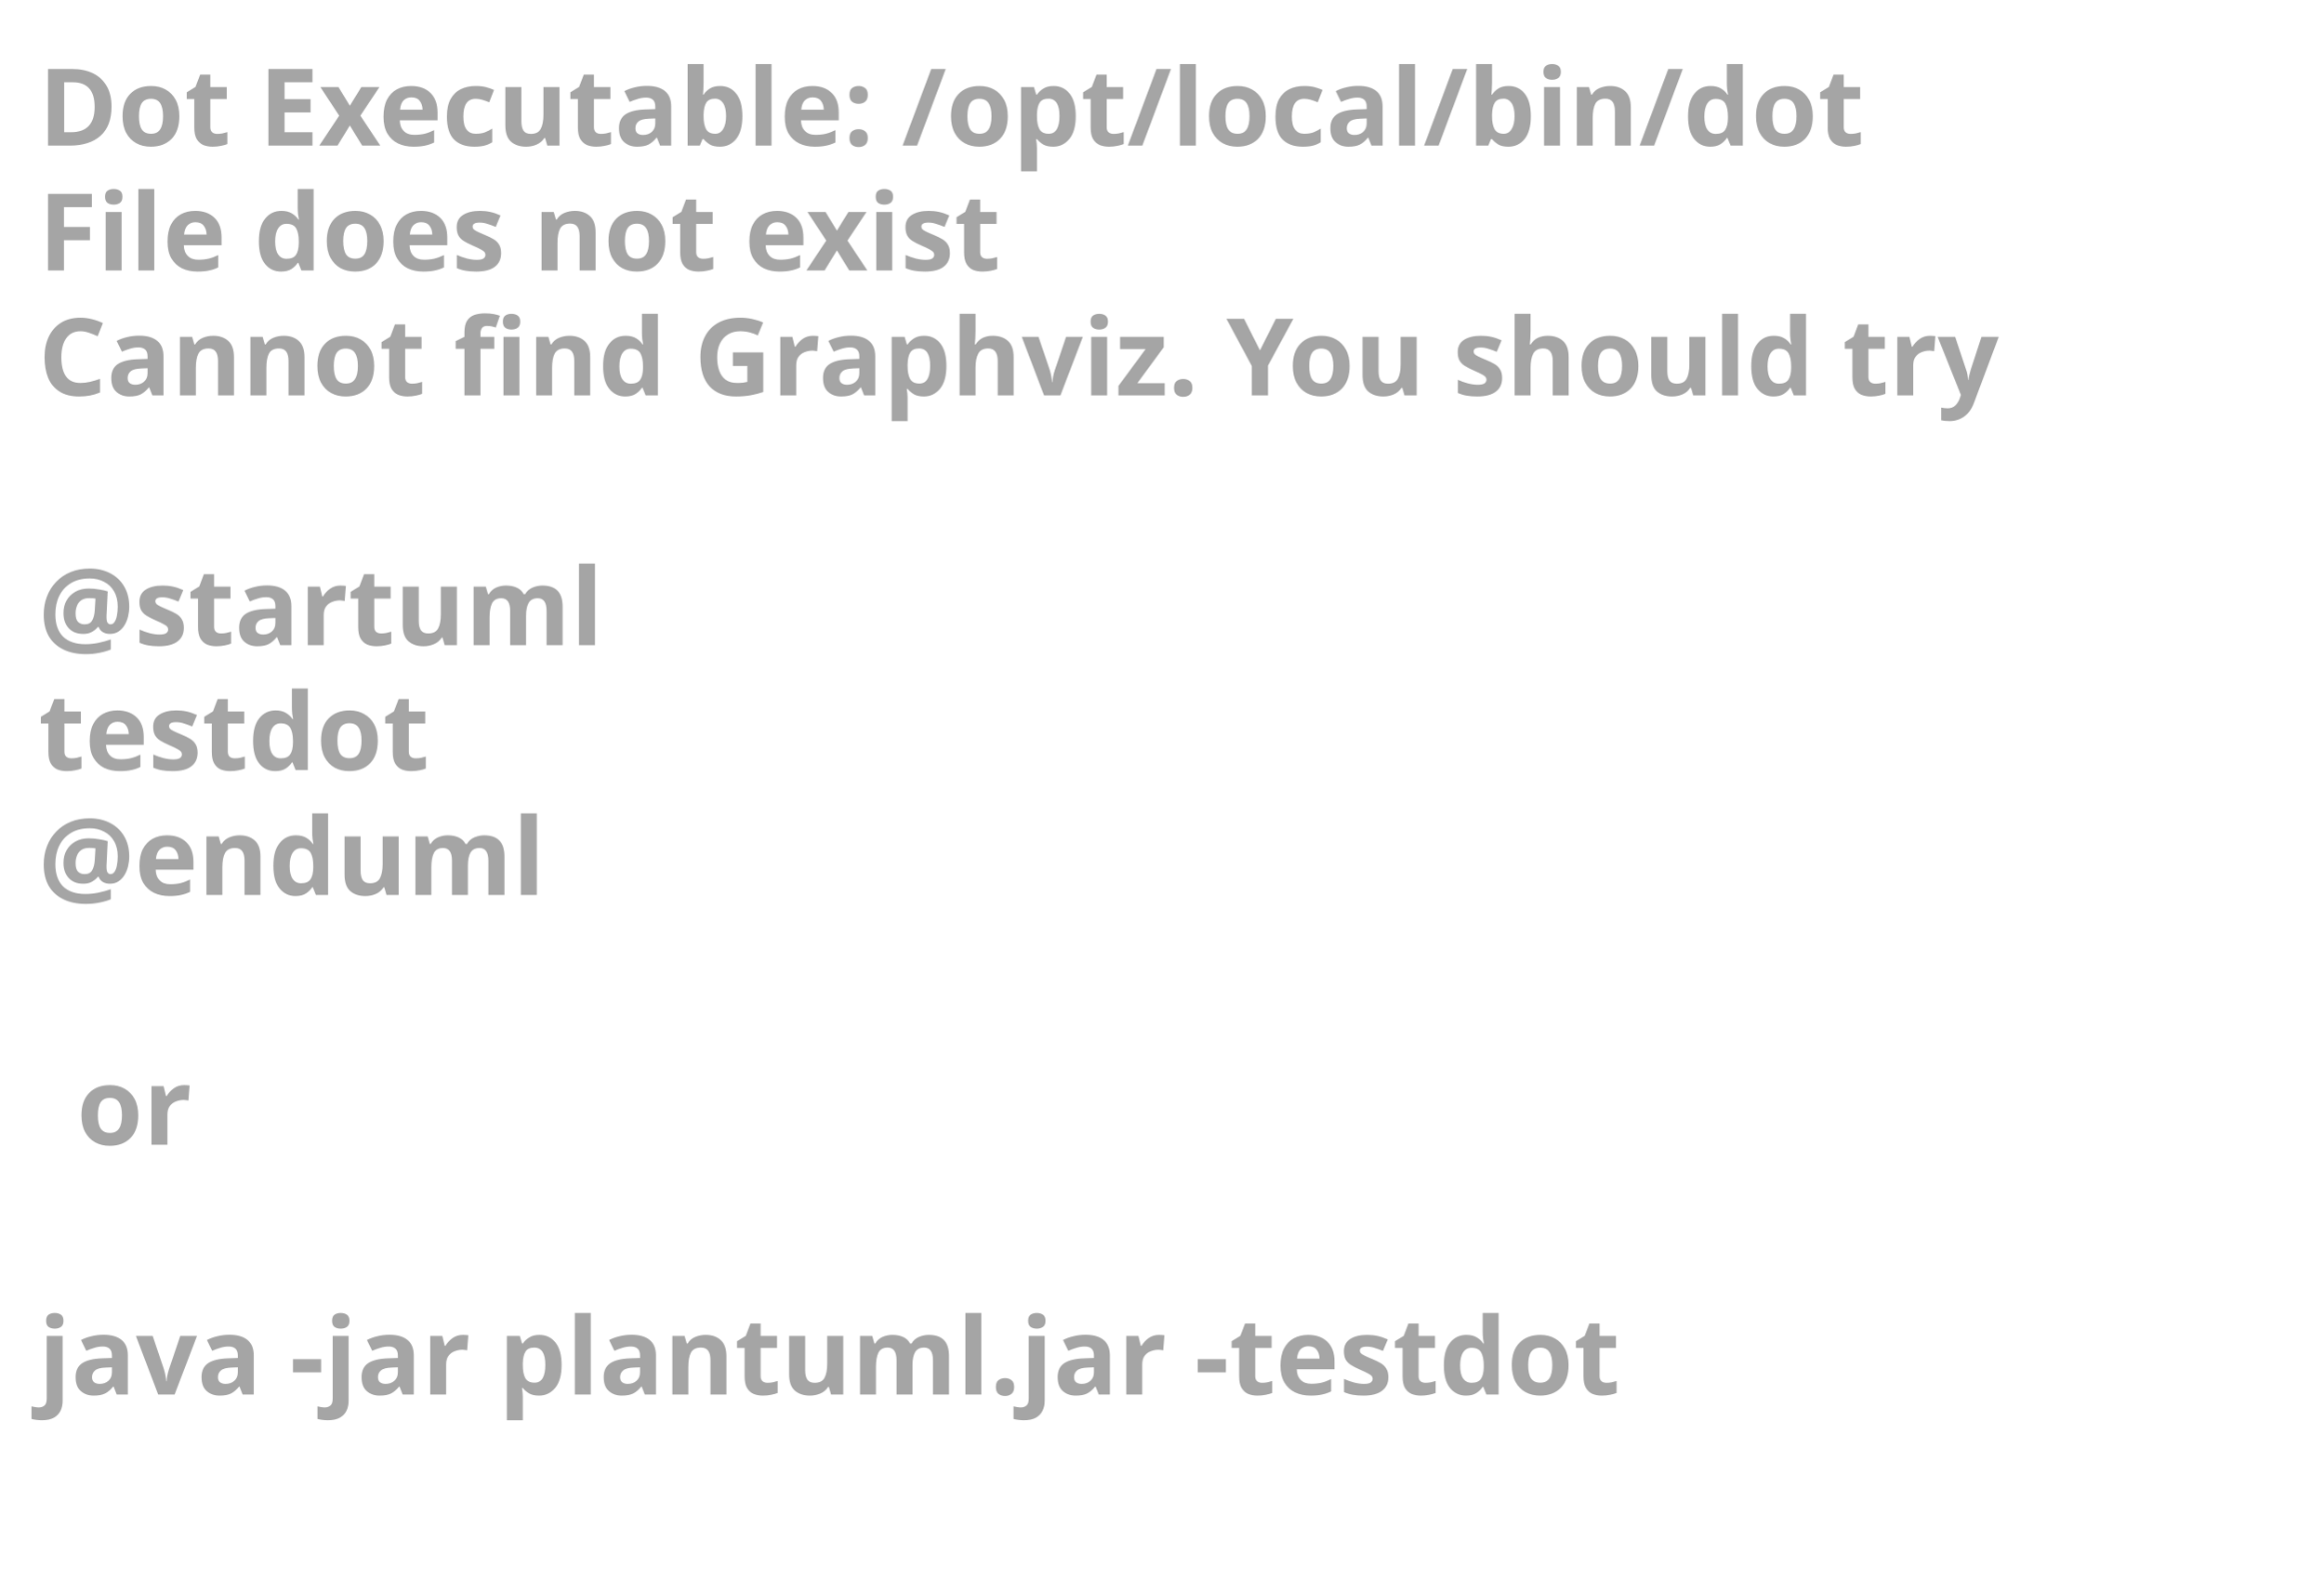
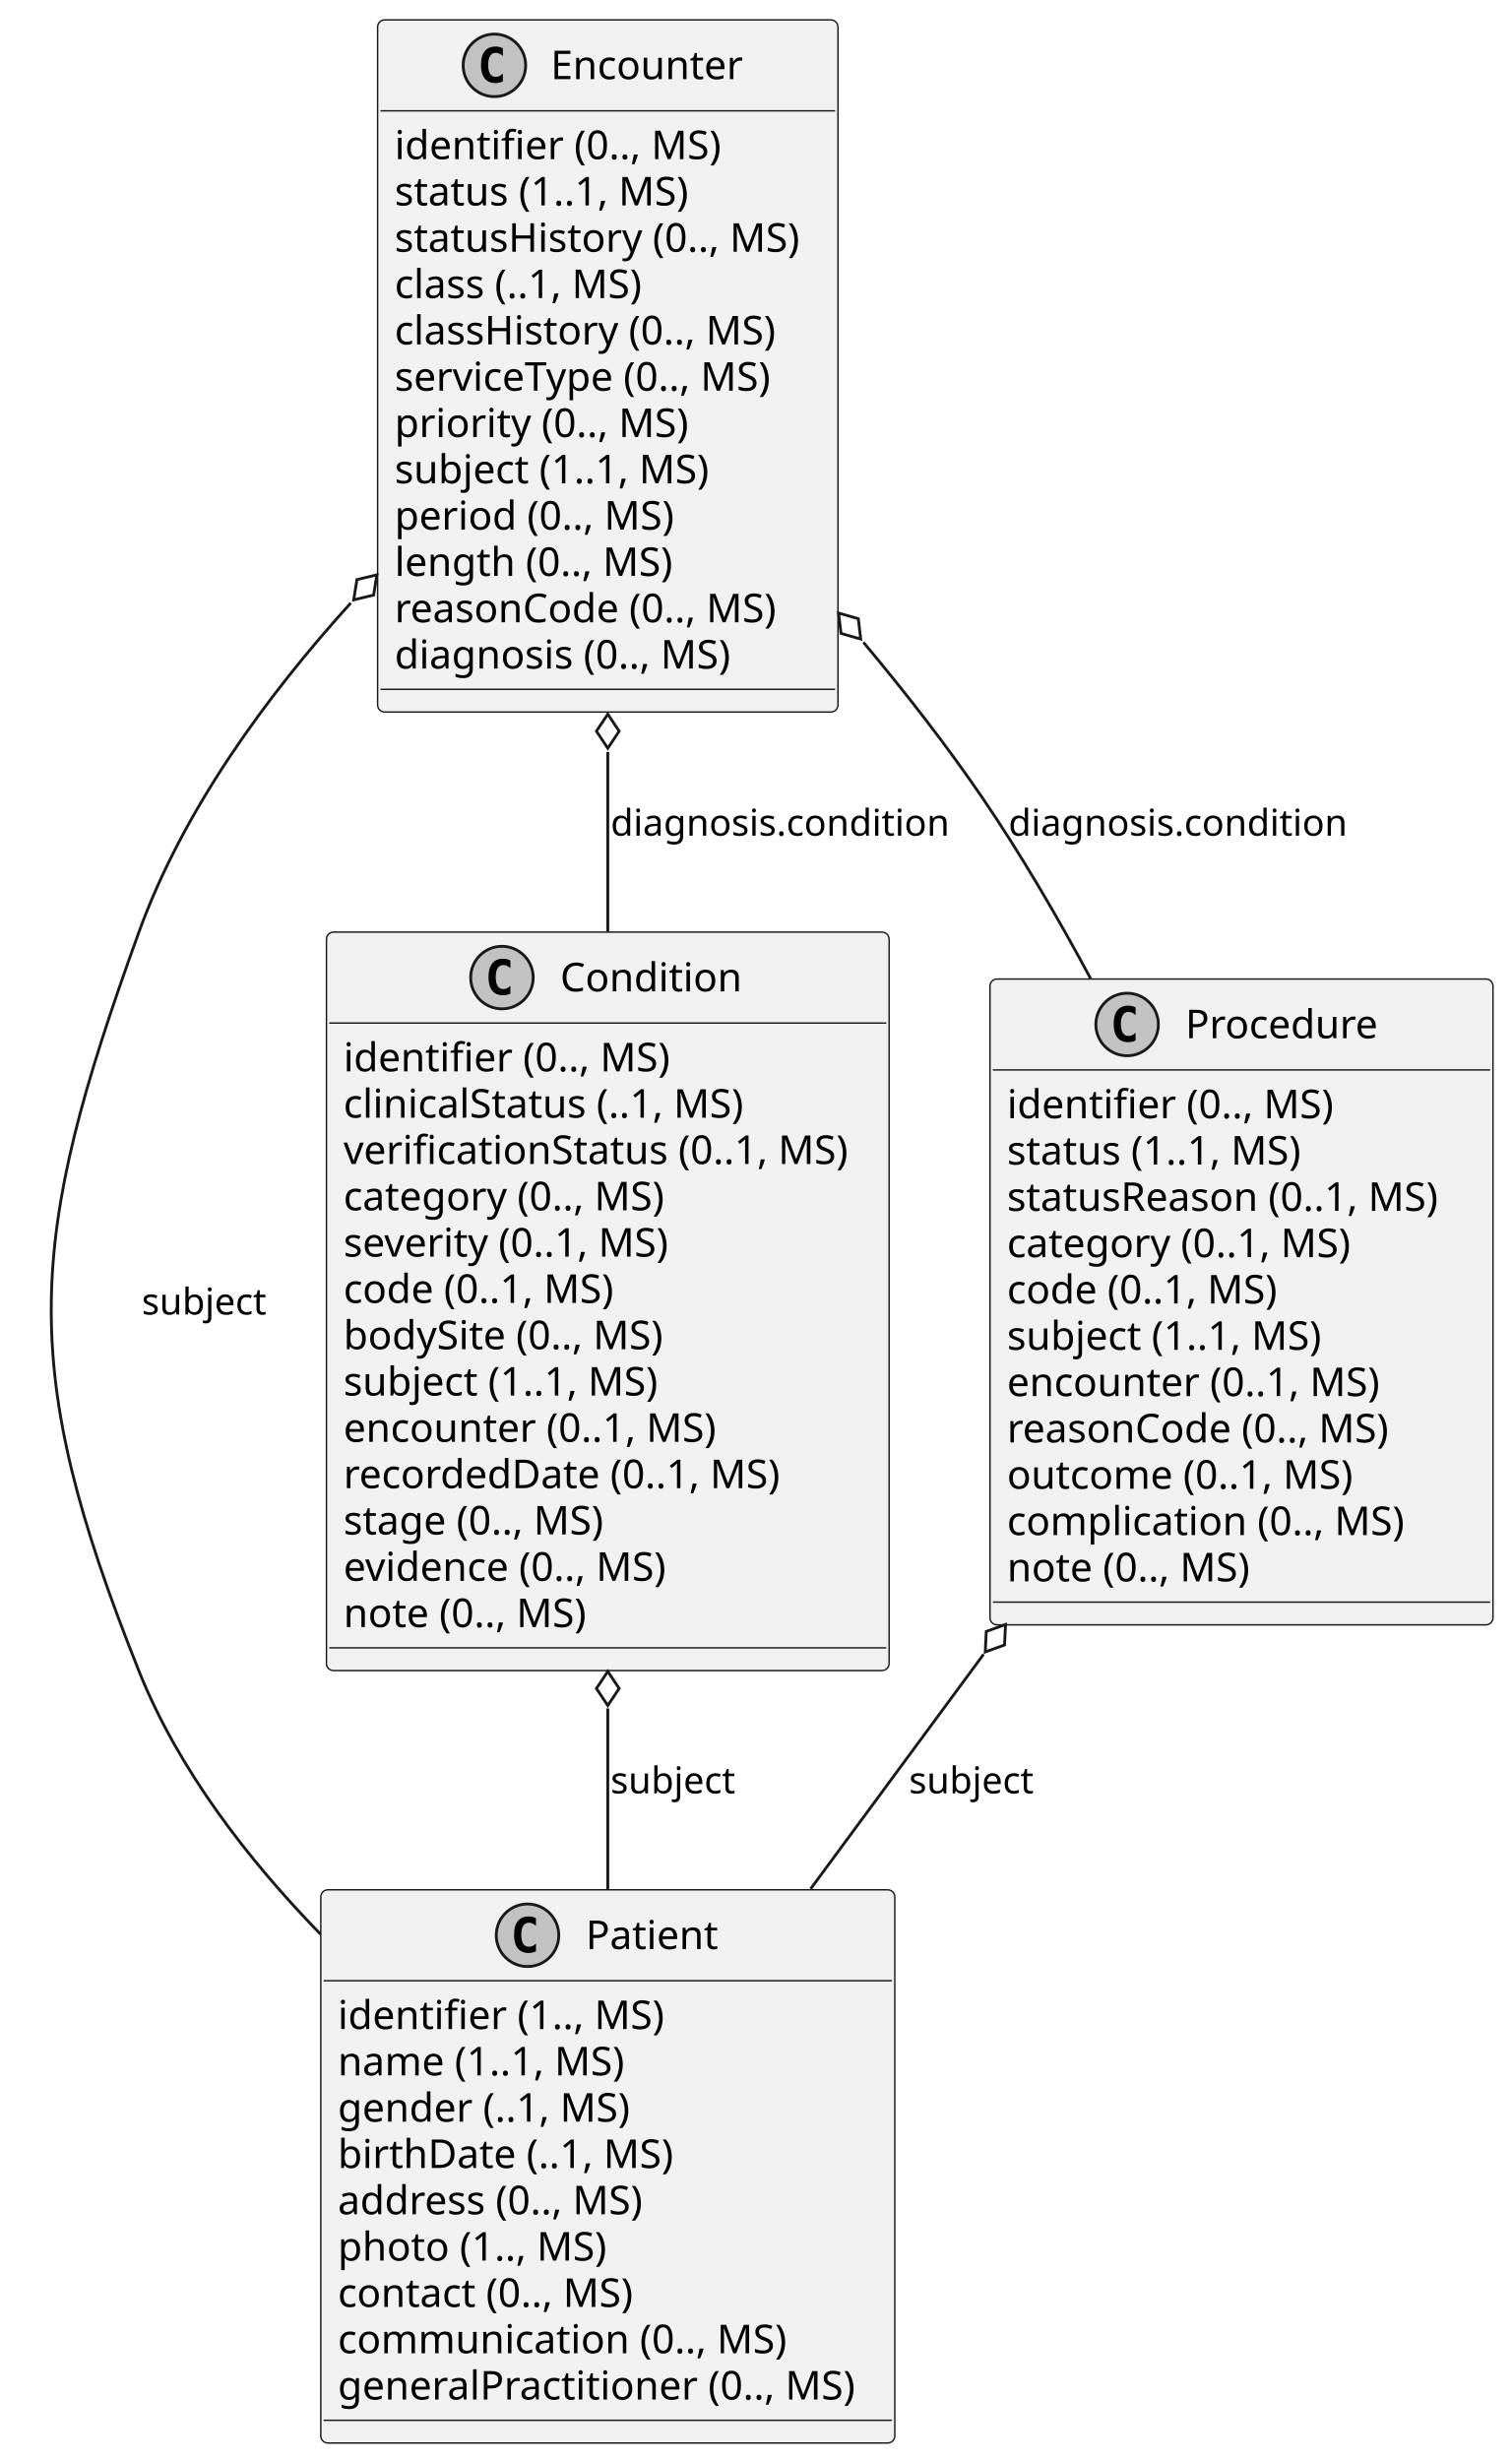
- <svg xmlns="http://www.w3.org/2000/svg" contentStyleType="text/css" height="206px" preserveAspectRatio="none" style="width:303px;height:206px;background:#FFFFFF;" version="1.1" viewBox="0 0 303 206" width="303px" zoomAndPan="magnify">
+ <svg xmlns="http://www.w3.org/2000/svg" contentStyleType="text/css" height="866px" preserveAspectRatio="none" style="width:532px;height:866px;background:#FFFFFF;" version="1.1" viewBox="0 0 532 866" width="532px" zoomAndPan="magnify">
  <defs />
  <g>
-     <text fill="#A5A5A5" font-family="sans-serif" font-size="14" font-weight="bold" lengthAdjust="spacing" textLength="261" x="5" y="19">Dot Executable: /opt/local/bin/dot</text>
-     <text fill="#A5A5A5" font-family="sans-serif" font-size="14" font-weight="bold" lengthAdjust="spacing" textLength="145" x="5" y="35.297">File does not exist</text>
-     <text fill="#A5A5A5" font-family="sans-serif" font-size="14" font-weight="bold" lengthAdjust="spacing" textLength="291" x="5" y="51.594">Cannot find Graphviz. You should try</text>
-     <text fill="#A5A5A5" font-family="sans-serif" font-size="14" font-weight="bold" lengthAdjust="spacing" textLength="5" x="5" y="67.891"> </text>
-     <text fill="#A5A5A5" font-family="sans-serif" font-size="14" font-weight="bold" lengthAdjust="spacing" textLength="79" x="5" y="84.188">@startuml</text>
-     <text fill="#A5A5A5" font-family="sans-serif" font-size="14" font-weight="bold" lengthAdjust="spacing" textLength="57" x="5" y="100.484">testdot</text>
-     <text fill="#A5A5A5" font-family="sans-serif" font-size="14" font-weight="bold" lengthAdjust="spacing" textLength="72" x="5" y="116.781">@enduml</text>
-     <text fill="#A5A5A5" font-family="sans-serif" font-size="14" font-weight="bold" lengthAdjust="spacing" textLength="5" x="5" y="133.078"> </text>
-     <text fill="#A5A5A5" font-family="sans-serif" font-size="14" font-weight="bold" lengthAdjust="spacing" textLength="17" x="10" y="149.375">or</text>
-     <text fill="#A5A5A5" font-family="sans-serif" font-size="14" font-weight="bold" lengthAdjust="spacing" textLength="5" x="5" y="165.672"> </text>
-     <text fill="#A5A5A5" font-family="sans-serif" font-size="14" font-weight="bold" lengthAdjust="spacing" textLength="227" x="5" y="181.969">java -jar plantuml.jar -testdot</text>
-     <text fill="#A5A5A5" font-family="sans-serif" font-size="14" font-weight="bold" lengthAdjust="spacing" textLength="5" x="5" y="198.266"> </text>
+     <g id="elem_Encounter">
+       <rect codeLine="2" fill="#F1F1F1" height="243.562" id="Encounter" rx="2.5" ry="2.5" style="stroke:#181818;stroke-width:0.5;" width="162" x="132.88" y="7" />
+       <ellipse cx="173.98" cy="23" fill="#C2C2C2" rx="11" ry="11" style="stroke:#181818;stroke-width:1.0;" />
+       <path d="M176.949,28.641 Q176.371,28.938 175.73,29.078 Q175.089,29.234 174.386,29.234 Q171.886,29.234 170.558,27.594 Q169.246,25.938 169.246,22.812 Q169.246,19.688 170.558,18.031 Q171.886,16.375 174.386,16.375 Q175.089,16.375 175.73,16.531 Q176.386,16.688 176.949,16.984 L176.949,19.703 Q176.324,19.125 175.73,18.859 Q175.136,18.578 174.511,18.578 Q173.167,18.578 172.48,19.656 Q171.792,20.719 171.792,22.812 Q171.792,24.906 172.48,25.984 Q173.167,27.047 174.511,27.047 Q175.136,27.047 175.73,26.781 Q176.324,26.5 176.949,25.922 L176.949,28.641 Z " fill="#000000" />
+       <text fill="#000000" font-family="sans-serif" font-size="14" lengthAdjust="spacing" textLength="72" x="193.78" y="27.847">Encounter</text>
+       <line style="stroke:#181818;stroke-width:0.5;" x1="133.88" x2="293.88" y1="39" y2="39" />
+       <text fill="#000000" font-family="sans-serif" font-size="14" lengthAdjust="spacing" textLength="119" x="138.88" y="55.995">identifier (0.., MS)</text>
+       <text fill="#000000" font-family="sans-serif" font-size="14" lengthAdjust="spacing" textLength="112" x="138.88" y="72.292">status (1..1, MS)</text>
+       <text fill="#000000" font-family="sans-serif" font-size="14" lengthAdjust="spacing" textLength="150" x="138.88" y="88.589">statusHistory (0.., MS)</text>
+       <text fill="#000000" font-family="sans-serif" font-size="14" lengthAdjust="spacing" textLength="95" x="138.88" y="104.886">class (..1, MS)</text>
+       <text fill="#000000" font-family="sans-serif" font-size="14" lengthAdjust="spacing" textLength="142" x="138.88" y="121.183">classHistory (0.., MS)</text>
+       <text fill="#000000" font-family="sans-serif" font-size="14" lengthAdjust="spacing" textLength="143" x="138.88" y="137.48">serviceType (0.., MS)</text>
+       <text fill="#000000" font-family="sans-serif" font-size="14" lengthAdjust="spacing" textLength="106" x="138.88" y="153.776">priority (0.., MS)</text>
+       <text fill="#000000" font-family="sans-serif" font-size="14" lengthAdjust="spacing" textLength="120" x="138.88" y="170.073">subject (1..1, MS)</text>
+       <text fill="#000000" font-family="sans-serif" font-size="14" lengthAdjust="spacing" textLength="104" x="138.88" y="186.37">period (0.., MS)</text>
+       <text fill="#000000" font-family="sans-serif" font-size="14" lengthAdjust="spacing" textLength="104" x="138.88" y="202.667">length (0.., MS)</text>
+       <text fill="#000000" font-family="sans-serif" font-size="14" lengthAdjust="spacing" textLength="145" x="138.88" y="218.964">reasonCode (0.., MS)</text>
+       <text fill="#000000" font-family="sans-serif" font-size="14" lengthAdjust="spacing" textLength="126" x="138.88" y="235.261">diagnosis (0.., MS)</text>
+       <line style="stroke:#181818;stroke-width:0.5;" x1="133.88" x2="293.88" y1="242.562" y2="242.562" />
+     </g>
+     <g id="elem_Patient">
+       <rect codeLine="16" fill="#F1F1F1" height="194.672" id="Patient" rx="2.5" ry="2.5" style="stroke:#181818;stroke-width:0.5;" width="202" x="112.88" y="665" />
+       <ellipse cx="185.63" cy="681" fill="#C2C2C2" rx="11" ry="11" style="stroke:#181818;stroke-width:1.0;" />
+       <path d="M188.599,686.641 Q188.021,686.938 187.38,687.078 Q186.739,687.234 186.036,687.234 Q183.536,687.234 182.208,685.594 Q180.896,683.938 180.896,680.812 Q180.896,677.688 182.208,676.031 Q183.536,674.375 186.036,674.375 Q186.739,674.375 187.38,674.531 Q188.036,674.688 188.599,674.984 L188.599,677.703 Q187.974,677.125 187.38,676.859 Q186.786,676.578 186.161,676.578 Q184.817,676.578 184.13,677.656 Q183.442,678.719 183.442,680.812 Q183.442,682.906 184.13,683.984 Q184.817,685.047 186.161,685.047 Q186.786,685.047 187.38,684.781 Q187.974,684.5 188.599,683.922 L188.599,686.641 Z " fill="#000000" />
+       <text fill="#000000" font-family="sans-serif" font-size="14" lengthAdjust="spacing" textLength="48" x="206.13" y="685.847">Patient</text>
+       <line style="stroke:#181818;stroke-width:0.5;" x1="113.88" x2="313.88" y1="697" y2="697" />
+       <text fill="#000000" font-family="sans-serif" font-size="14" lengthAdjust="spacing" textLength="119" x="118.88" y="713.995">identifier (1.., MS)</text>
+       <text fill="#000000" font-family="sans-serif" font-size="14" lengthAdjust="spacing" textLength="108" x="118.88" y="730.292">name (1..1, MS)</text>
+       <text fill="#000000" font-family="sans-serif" font-size="14" lengthAdjust="spacing" textLength="110" x="118.88" y="746.589">gender (..1, MS)</text>
+       <text fill="#000000" font-family="sans-serif" font-size="14" lengthAdjust="spacing" textLength="124" x="118.88" y="762.886">birthDate (..1, MS)</text>
+       <text fill="#000000" font-family="sans-serif" font-size="14" lengthAdjust="spacing" textLength="116" x="118.88" y="779.183">address (0.., MS)</text>
+       <text fill="#000000" font-family="sans-serif" font-size="14" lengthAdjust="spacing" textLength="101" x="118.88" y="795.48">photo (1.., MS)</text>
+       <text fill="#000000" font-family="sans-serif" font-size="14" lengthAdjust="spacing" textLength="112" x="118.88" y="811.776">contact (0.., MS)</text>
+       <text fill="#000000" font-family="sans-serif" font-size="14" lengthAdjust="spacing" textLength="166" x="118.88" y="828.073">communication (0.., MS)</text>
+       <text fill="#000000" font-family="sans-serif" font-size="14" lengthAdjust="spacing" textLength="190" x="118.88" y="844.37">generalPractitioner (0.., MS)</text>
+       <line style="stroke:#181818;stroke-width:0.5;" x1="113.88" x2="313.88" y1="851.672" y2="851.672" />
+     </g>
+     <g id="elem_Condition">
+       <rect codeLine="27" fill="#F1F1F1" height="259.859" id="Condition" rx="2.5" ry="2.5" style="stroke:#181818;stroke-width:0.5;" width="198" x="114.88" y="328" />
+       <ellipse cx="176.63" cy="344" fill="#C2C2C2" rx="11" ry="11" style="stroke:#181818;stroke-width:1.0;" />
+       <path d="M179.599,349.641 Q179.021,349.938 178.38,350.078 Q177.739,350.234 177.036,350.234 Q174.536,350.234 173.208,348.594 Q171.896,346.938 171.896,343.812 Q171.896,340.688 173.208,339.031 Q174.536,337.375 177.036,337.375 Q177.739,337.375 178.38,337.531 Q179.036,337.688 179.599,337.984 L179.599,340.703 Q178.974,340.125 178.38,339.859 Q177.786,339.578 177.161,339.578 Q175.817,339.578 175.13,340.656 Q174.442,341.719 174.442,343.812 Q174.442,345.906 175.13,346.984 Q175.817,348.047 177.161,348.047 Q177.786,348.047 178.38,347.781 Q178.974,347.5 179.599,346.922 L179.599,349.641 Z " fill="#000000" />
+       <text fill="#000000" font-family="sans-serif" font-size="14" lengthAdjust="spacing" textLength="66" x="197.13" y="348.847">Condition</text>
+       <line style="stroke:#181818;stroke-width:0.5;" x1="115.88" x2="311.88" y1="360" y2="360" />
+       <text fill="#000000" font-family="sans-serif" font-size="14" lengthAdjust="spacing" textLength="119" x="120.88" y="376.995">identifier (0.., MS)</text>
+       <text fill="#000000" font-family="sans-serif" font-size="14" lengthAdjust="spacing" textLength="149" x="120.88" y="393.292">clinicalStatus (..1, MS)</text>
+       <text fill="#000000" font-family="sans-serif" font-size="14" lengthAdjust="spacing" textLength="186" x="120.88" y="409.589">verificationStatus (0..1, MS)</text>
+       <text fill="#000000" font-family="sans-serif" font-size="14" lengthAdjust="spacing" textLength="120" x="120.88" y="425.886">category (0.., MS)</text>
+       <text fill="#000000" font-family="sans-serif" font-size="14" lengthAdjust="spacing" textLength="122" x="120.88" y="442.183">severity (0..1, MS)</text>
+       <text fill="#000000" font-family="sans-serif" font-size="14" lengthAdjust="spacing" textLength="104" x="120.88" y="458.479">code (0..1, MS)</text>
+       <text fill="#000000" font-family="sans-serif" font-size="14" lengthAdjust="spacing" textLength="120" x="120.88" y="474.776">bodySite (0.., MS)</text>
+       <text fill="#000000" font-family="sans-serif" font-size="14" lengthAdjust="spacing" textLength="120" x="120.88" y="491.073">subject (1..1, MS)</text>
+       <text fill="#000000" font-family="sans-serif" font-size="14" lengthAdjust="spacing" textLength="141" x="120.88" y="507.37">encounter (0..1, MS)</text>
+       <text fill="#000000" font-family="sans-serif" font-size="14" lengthAdjust="spacing" textLength="165" x="120.88" y="523.667">recordedDate (0..1, MS)</text>
+       <text fill="#000000" font-family="sans-serif" font-size="14" lengthAdjust="spacing" textLength="99" x="120.88" y="539.964">stage (0.., MS)</text>
+       <text fill="#000000" font-family="sans-serif" font-size="14" lengthAdjust="spacing" textLength="123" x="120.88" y="556.261">evidence (0.., MS)</text>
+       <text fill="#000000" font-family="sans-serif" font-size="14" lengthAdjust="spacing" textLength="92" x="120.88" y="572.558">note (0.., MS)</text>
+       <line style="stroke:#181818;stroke-width:0.5;" x1="115.88" x2="311.88" y1="579.859" y2="579.859" />
+     </g>
+     <g id="elem_Procedure">
+       <rect codeLine="42" fill="#F1F1F1" height="227.266" id="Procedure" rx="2.5" ry="2.5" style="stroke:#181818;stroke-width:0.5;" width="177" x="348.38" y="344.5" />
+       <ellipse cx="396.63" cy="360.5" fill="#C2C2C2" rx="11" ry="11" style="stroke:#181818;stroke-width:1.0;" />
+       <path d="M399.599,366.141 Q399.021,366.438 398.38,366.578 Q397.739,366.734 397.036,366.734 Q394.536,366.734 393.208,365.094 Q391.896,363.438 391.896,360.312 Q391.896,357.188 393.208,355.531 Q394.536,353.875 397.036,353.875 Q397.739,353.875 398.38,354.031 Q399.036,354.188 399.599,354.484 L399.599,357.203 Q398.974,356.625 398.38,356.359 Q397.786,356.078 397.161,356.078 Q395.817,356.078 395.13,357.156 Q394.442,358.219 394.442,360.312 Q394.442,362.406 395.13,363.484 Q395.817,364.547 397.161,364.547 Q397.786,364.547 398.38,364.281 Q398.974,364 399.599,363.422 L399.599,366.141 Z " fill="#000000" />
+       <text fill="#000000" font-family="sans-serif" font-size="14" lengthAdjust="spacing" textLength="72" x="417.13" y="365.347">Procedure</text>
+       <line style="stroke:#181818;stroke-width:0.5;" x1="349.38" x2="524.38" y1="376.5" y2="376.5" />
+       <text fill="#000000" font-family="sans-serif" font-size="14" lengthAdjust="spacing" textLength="119" x="354.38" y="393.495">identifier (0.., MS)</text>
+       <text fill="#000000" font-family="sans-serif" font-size="14" lengthAdjust="spacing" textLength="112" x="354.38" y="409.792">status (1..1, MS)</text>
+       <text fill="#000000" font-family="sans-serif" font-size="14" lengthAdjust="spacing" textLength="165" x="354.38" y="426.089">statusReason (0..1, MS)</text>
+       <text fill="#000000" font-family="sans-serif" font-size="14" lengthAdjust="spacing" textLength="129" x="354.38" y="442.386">category (0..1, MS)</text>
+       <text fill="#000000" font-family="sans-serif" font-size="14" lengthAdjust="spacing" textLength="104" x="354.38" y="458.683">code (0..1, MS)</text>
+       <text fill="#000000" font-family="sans-serif" font-size="14" lengthAdjust="spacing" textLength="120" x="354.38" y="474.979">subject (1..1, MS)</text>
+       <text fill="#000000" font-family="sans-serif" font-size="14" lengthAdjust="spacing" textLength="141" x="354.38" y="491.276">encounter (0..1, MS)</text>
+       <text fill="#000000" font-family="sans-serif" font-size="14" lengthAdjust="spacing" textLength="145" x="354.38" y="507.573">reasonCode (0.., MS)</text>
+       <text fill="#000000" font-family="sans-serif" font-size="14" lengthAdjust="spacing" textLength="131" x="354.38" y="523.87">outcome (0..1, MS)</text>
+       <text fill="#000000" font-family="sans-serif" font-size="14" lengthAdjust="spacing" textLength="147" x="354.38" y="540.167">complication (0.., MS)</text>
+       <text fill="#000000" font-family="sans-serif" font-size="14" lengthAdjust="spacing" textLength="92" x="354.38" y="556.464">note (0.., MS)</text>
+       <line style="stroke:#181818;stroke-width:0.5;" x1="349.38" x2="524.38" y1="563.766" y2="563.766" />
+     </g>
+     <g id="link_Encounter_Patient">
+       <path codeLine="56" d="M123.42,212.2 C93.74,244.97 64.41,285.1 48.88,328 C9.54,436.65 6,480.69 48.88,588 C62.69,622.55 87.01,654.14 112.8,680.63 " fill="none" id="Encounter-backto-Patient" style="stroke:#181818;stroke-width:1.0;" />
+       <polygon fill="none" points="132.62,202.28,125.608,203.963,124.464,211.082,131.476,209.4,132.62,202.28" style="stroke:#181818;stroke-width:1.0;" />
+       <text fill="#000000" font-family="sans-serif" font-size="13" lengthAdjust="spacing" textLength="46" x="49.88" y="462.567">subject</text>
+     </g>
+     <g id="link_Encounter_Condition">
+       <path codeLine="57" d="M213.88,264.59 C213.88,285.54 213.88,307.13 213.88,327.95 " fill="none" id="Encounter-backto-Condition" style="stroke:#181818;stroke-width:1.0;" />
+       <polygon fill="none" points="213.88,251.3,209.88,257.3,213.88,263.3,217.88,257.3,213.88,251.3" style="stroke:#181818;stroke-width:1.0;" />
+       <text fill="#000000" font-family="sans-serif" font-size="13" lengthAdjust="spacing" textLength="122" x="214.88" y="294.067">diagnosis.condition</text>
+     </g>
+     <g id="link_Encounter_Procedure">
+       <path codeLine="58" d="M303.84,226.02 C318.65,243.72 333.27,262.47 345.88,281 C359.34,300.76 372.19,322.76 383.78,344.34 " fill="none" id="Encounter-backto-Procedure" style="stroke:#181818;stroke-width:1.0;" />
+       <polygon fill="none" points="295.11,215.73,295.943,222.893,302.875,224.879,302.042,217.716,295.11,215.73" style="stroke:#181818;stroke-width:1.0;" />
+       <text fill="#000000" font-family="sans-serif" font-size="13" lengthAdjust="spacing" textLength="122" x="354.88" y="294.067">diagnosis.condition</text>
+     </g>
+     <g id="link_Condition_Patient">
+       <path codeLine="59" d="M213.88,601.17 C213.88,622.72 213.88,644.52 213.88,664.8 " fill="none" id="Condition-backto-Patient" style="stroke:#181818;stroke-width:1.0;" />
+       <polygon fill="none" points="213.88,588.16,209.88,594.16,213.88,600.16,217.88,594.16,213.88,588.16" style="stroke:#181818;stroke-width:1.0;" />
+       <text fill="#000000" font-family="sans-serif" font-size="13" lengthAdjust="spacing" textLength="46" x="214.88" y="631.067">subject</text>
+     </g>
+     <g id="link_Procedure_Patient">
+       <path codeLine="60" d="M346.13,582.11 C325.85,609.61 304.63,638.39 285.27,664.66 " fill="none" id="Procedure-backto-Patient" style="stroke:#181818;stroke-width:1.0;" />
+       <polygon fill="none" points="353.84,571.64,347.059,574.094,346.716,581.297,353.497,578.843,353.84,571.64" style="stroke:#181818;stroke-width:1.0;" />
+       <text fill="#000000" font-family="sans-serif" font-size="13" lengthAdjust="spacing" textLength="46" x="319.88" y="631.067">subject</text>
+     </g>
  </g>
</svg>
